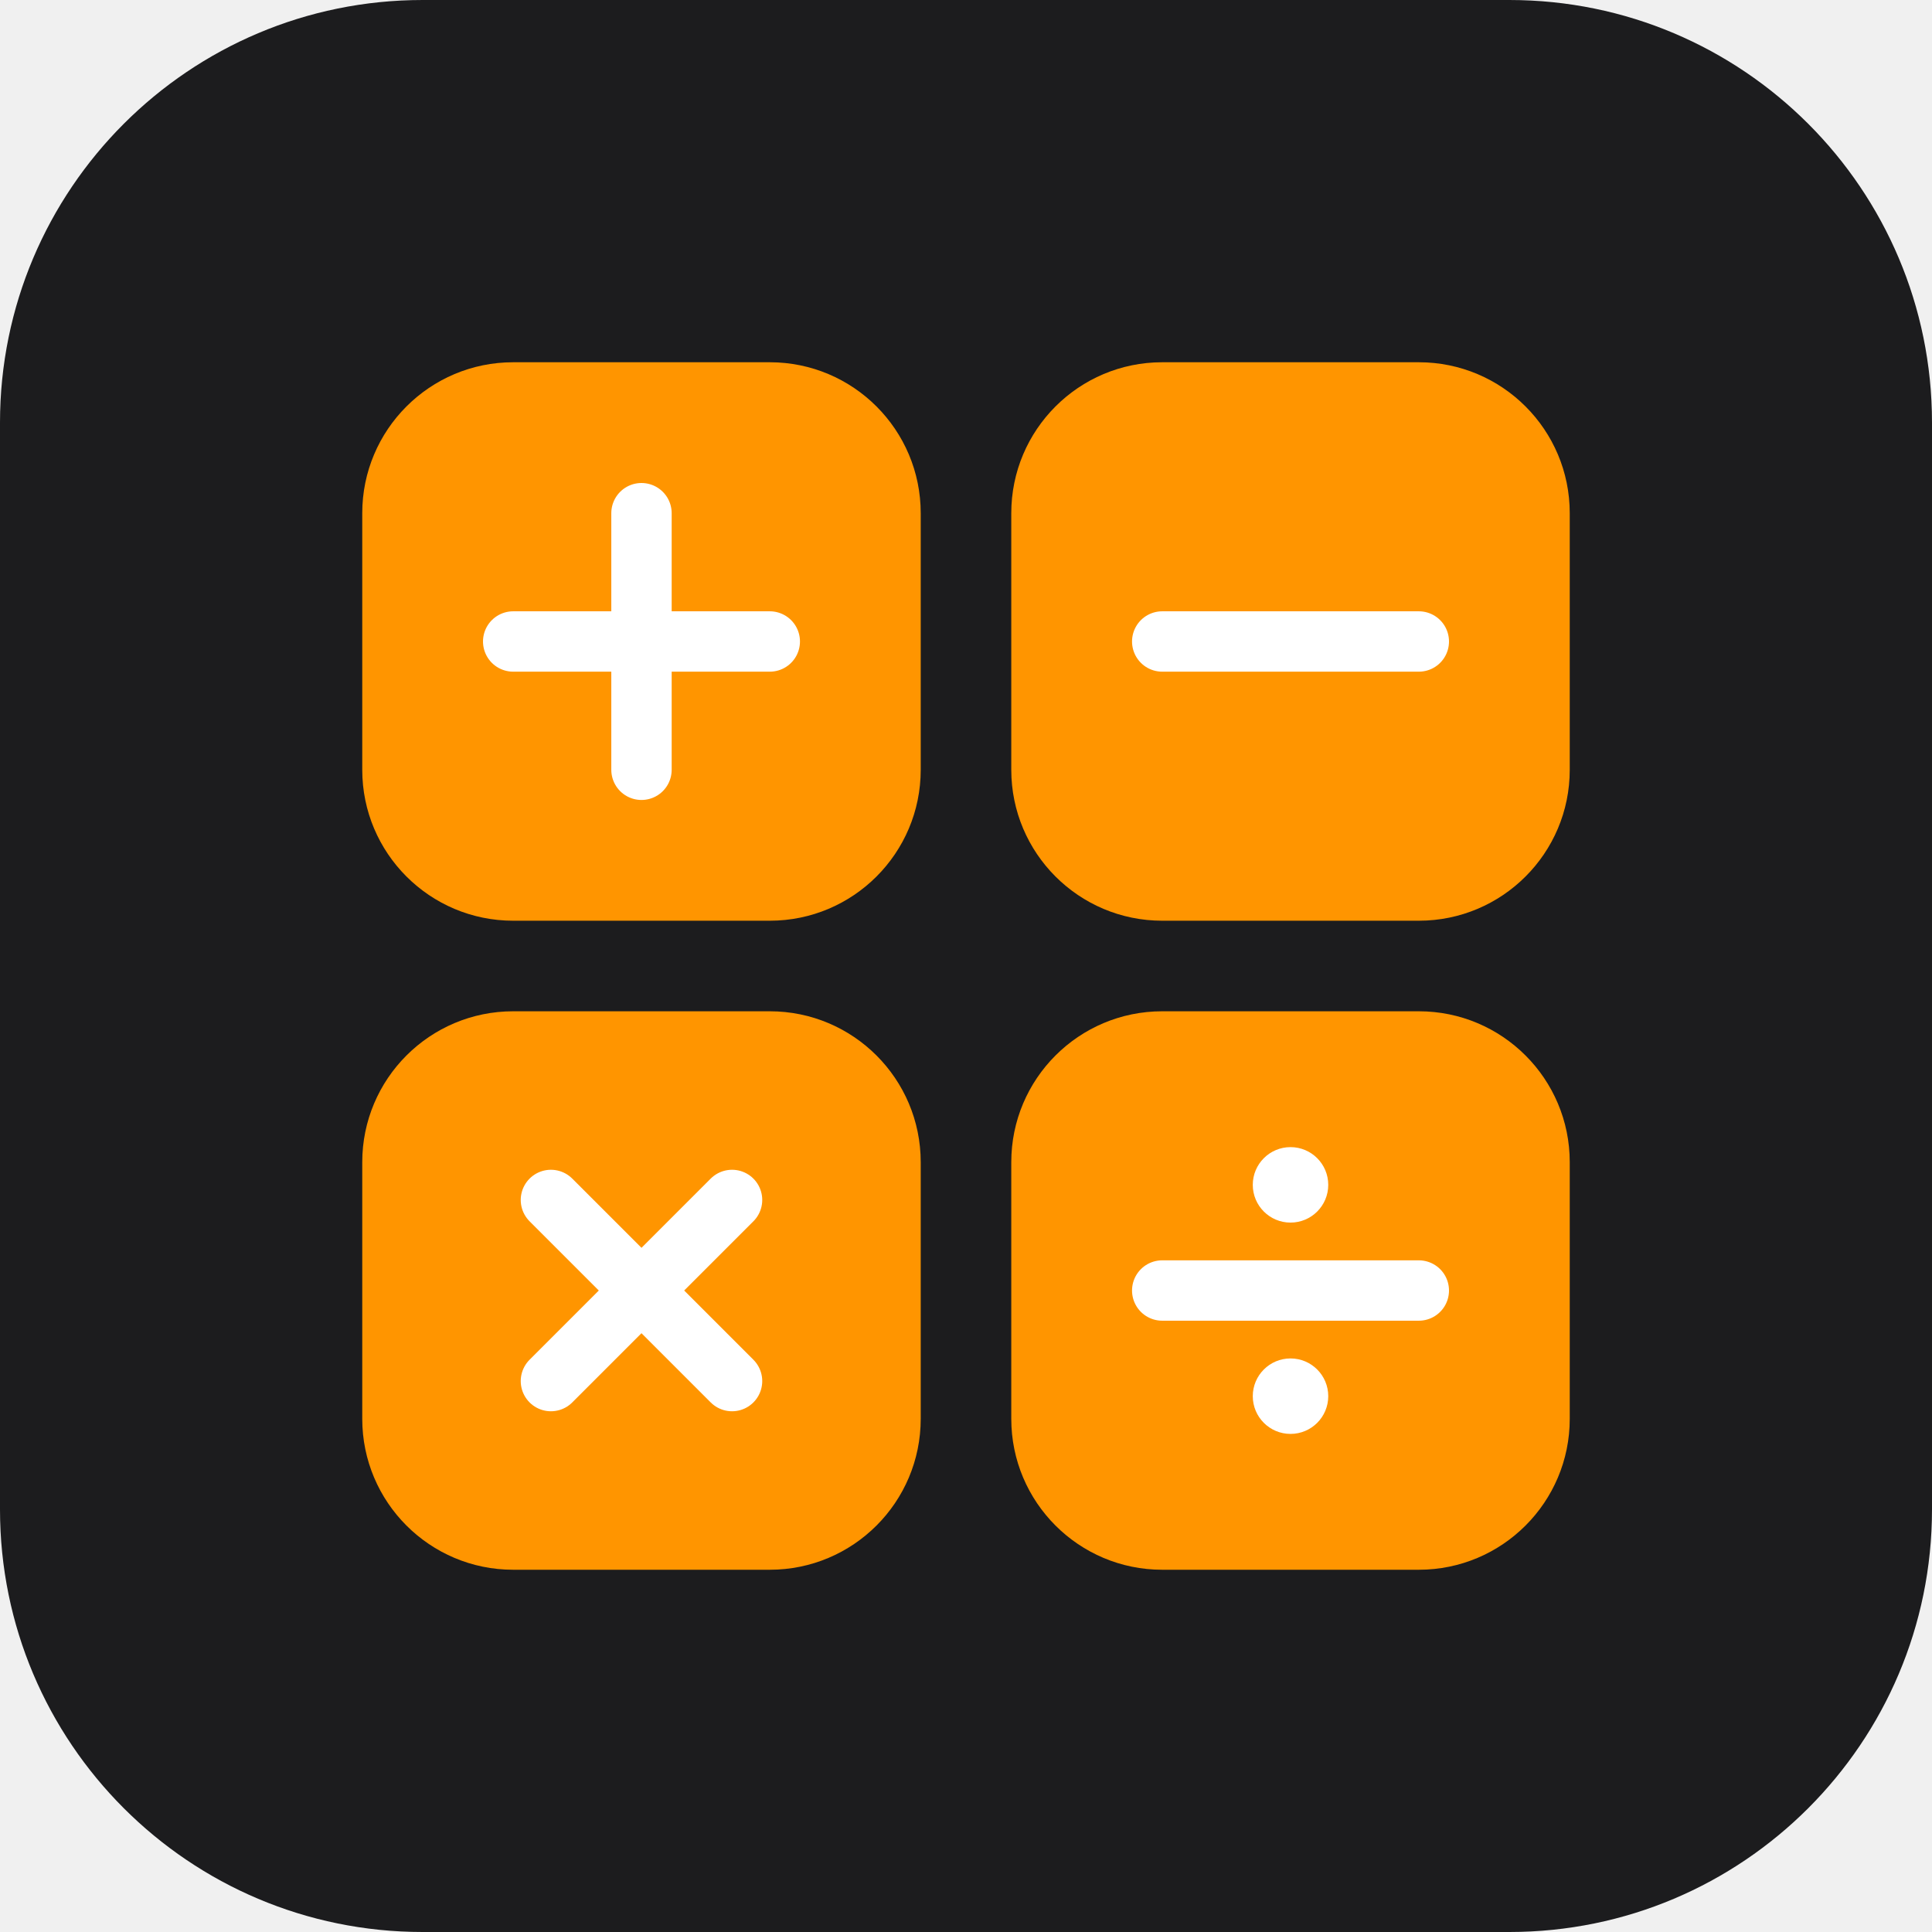
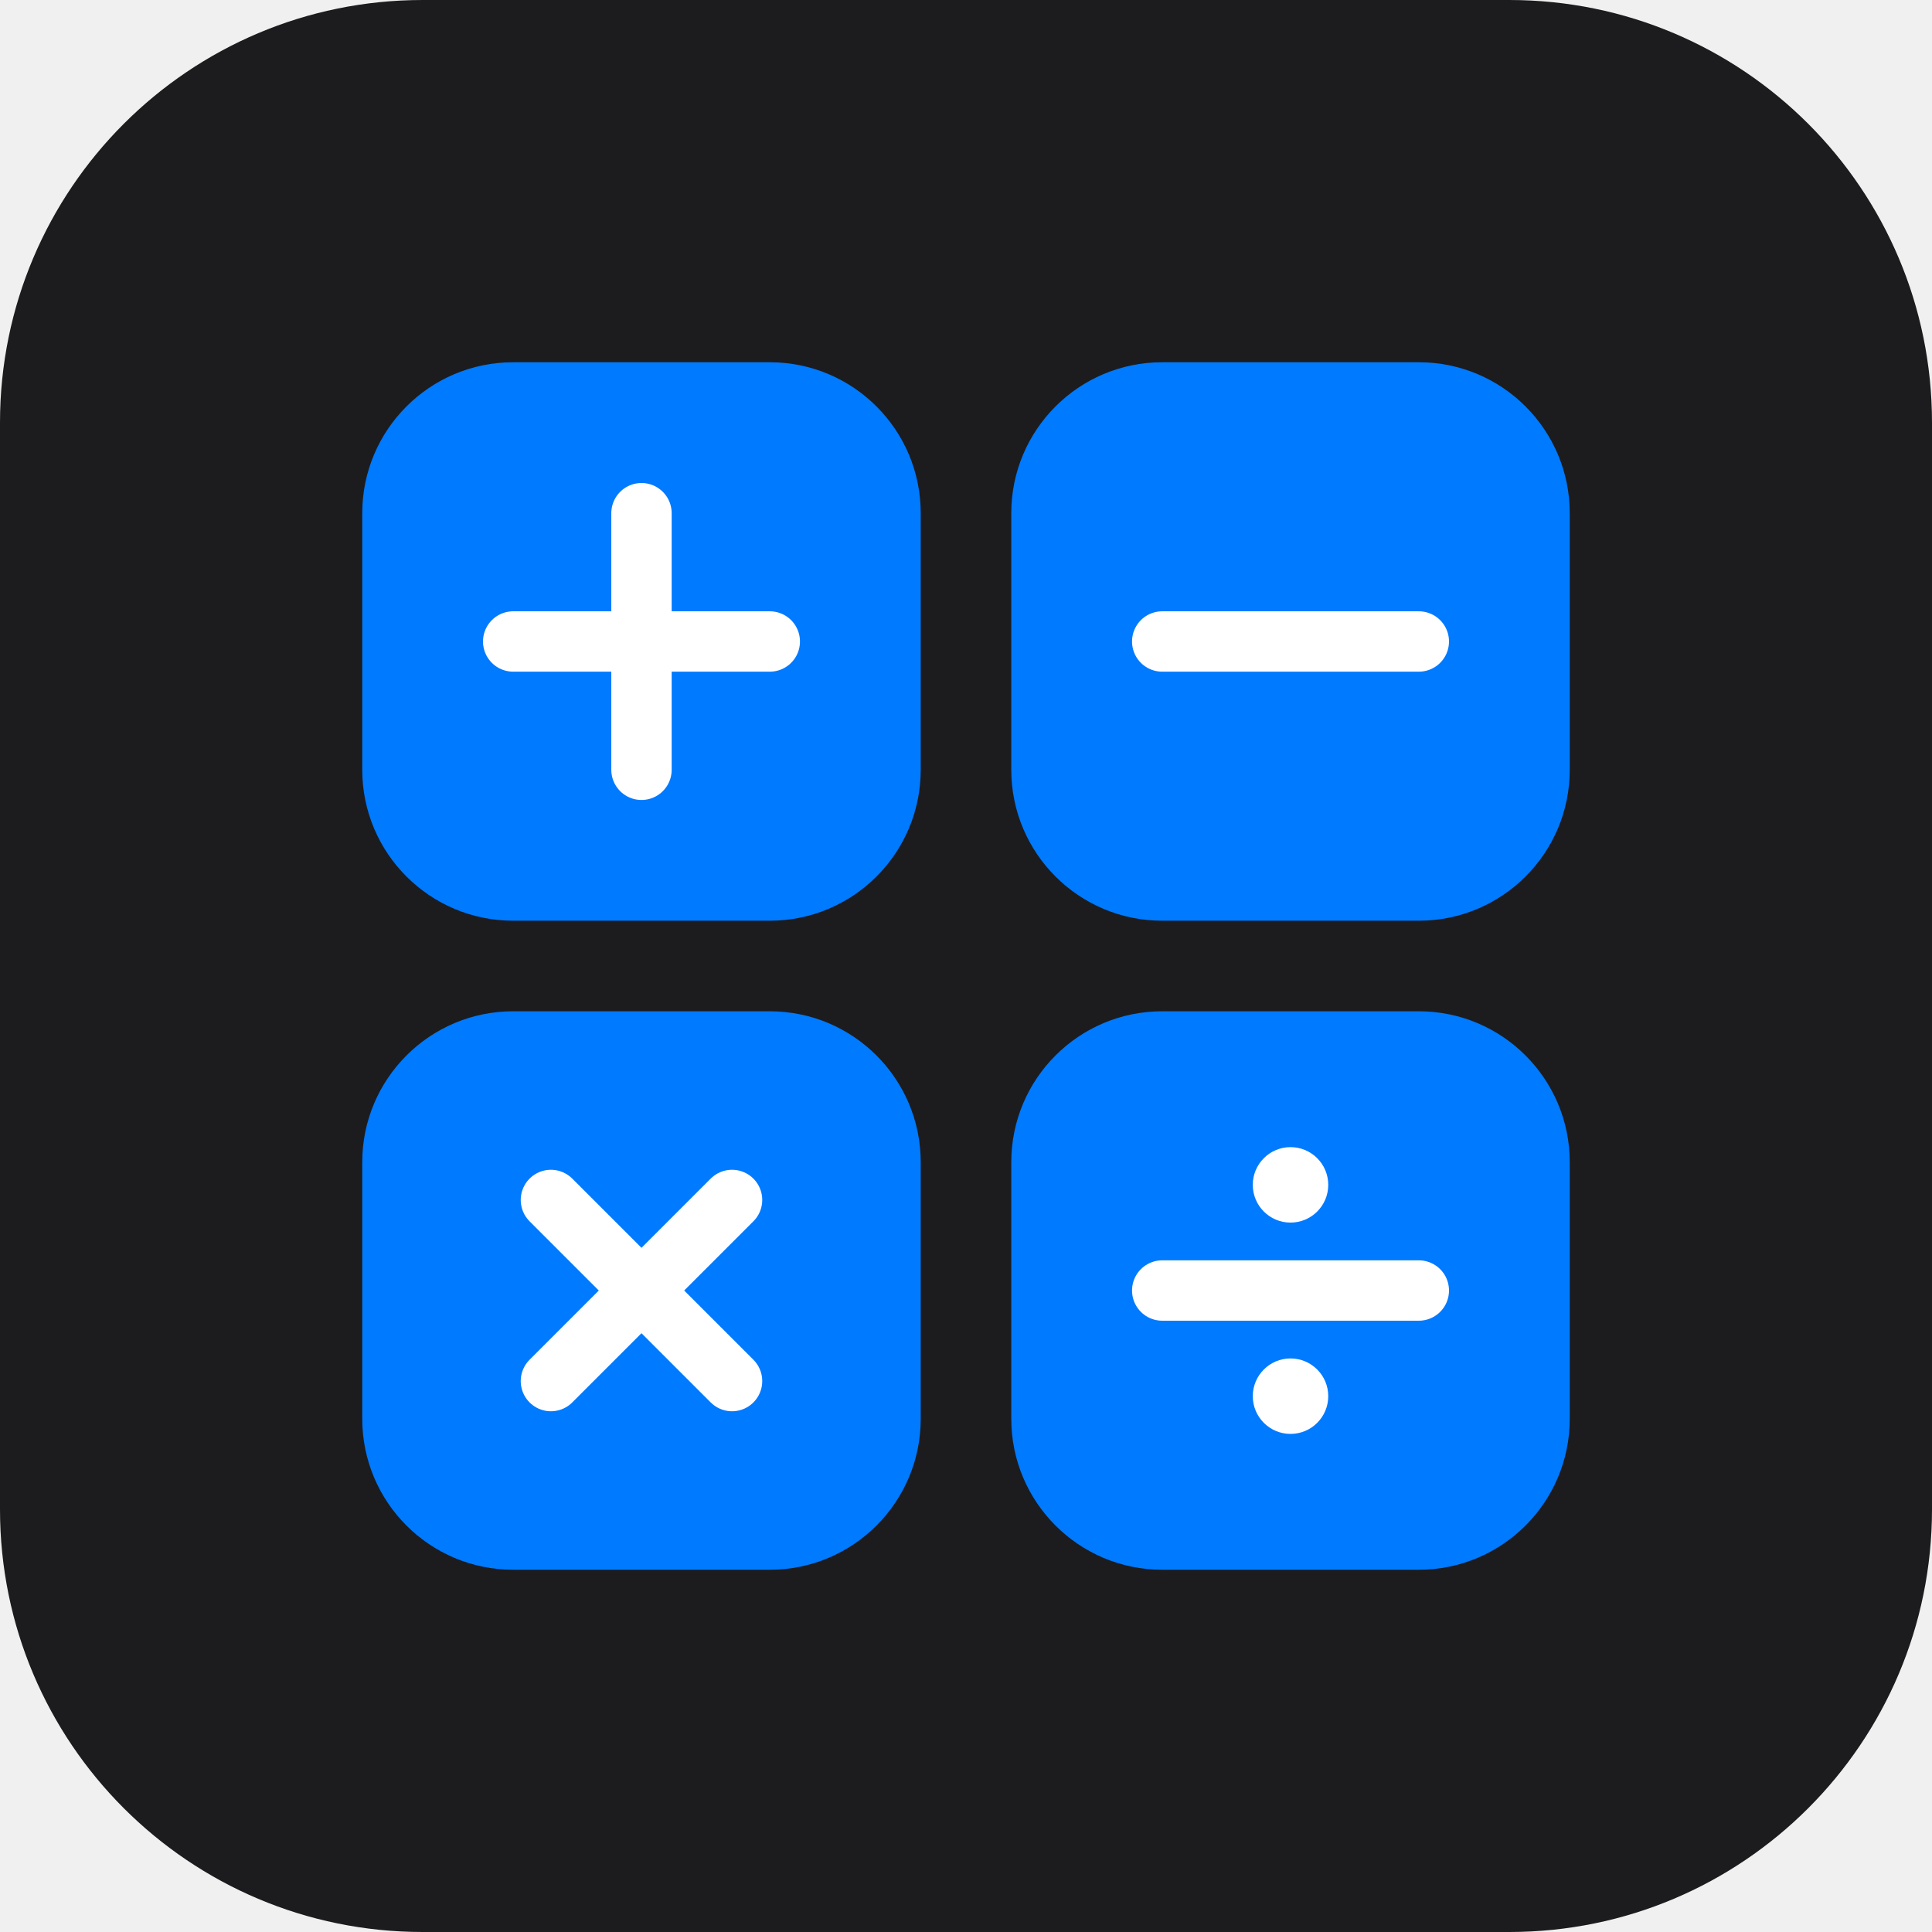
<svg xmlns="http://www.w3.org/2000/svg" viewBox="0 0 512 512">
  <rect width="512" height="512" rx="112" fill="#1c1c1e" />
-   <rect x="96" y="96" width="148" height="148" rx="40" fill="#ff9500" />
-   <rect x="268" y="96" width="148" height="148" rx="40" fill="#ff9500" />
-   <rect x="96" y="268" width="148" height="148" rx="40" fill="#ff9500" />
-   <rect x="268" y="268" width="148" height="148" rx="40" fill="#ff9500" />
+   <rect x="96" y="96" width="148" height="148" rx="40" fill="#007aff" />
+   <rect x="268" y="96" width="148" height="148" rx="40" fill="#007aff" />
+   <rect x="96" y="268" width="148" height="148" rx="40" fill="#007aff" />
+   <rect x="268" y="268" width="148" height="148" rx="40" fill="#007aff" />
  <g stroke="#ffffff" stroke-width="16" stroke-linecap="round" fill="none">
    <path d="M136 170h68M170 136v68" />
    <path d="M308 170h68" />
    <path d="M146 318l48 48M194 318l-48 48" />
    <path d="M308 342h68" />
  </g>
  <g fill="#ffffff">
    <circle cx="342" cy="314" r="10" />
    <circle cx="342" cy="370" r="10" />
  </g>
</svg>
